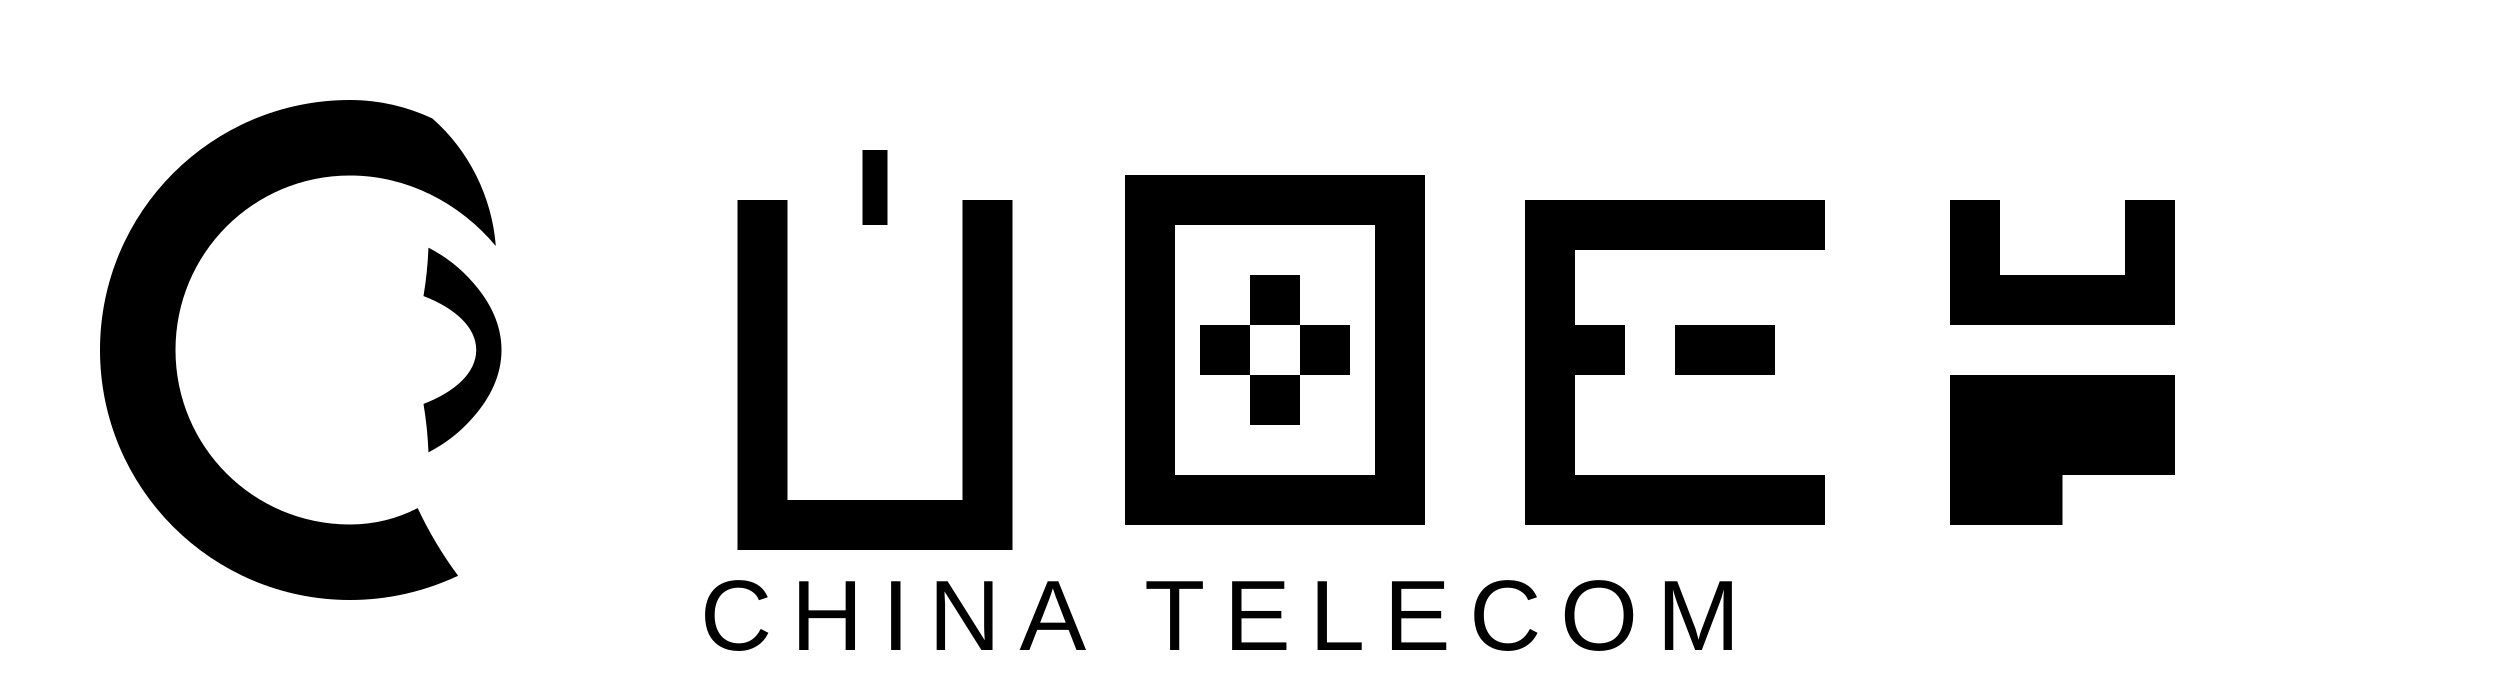
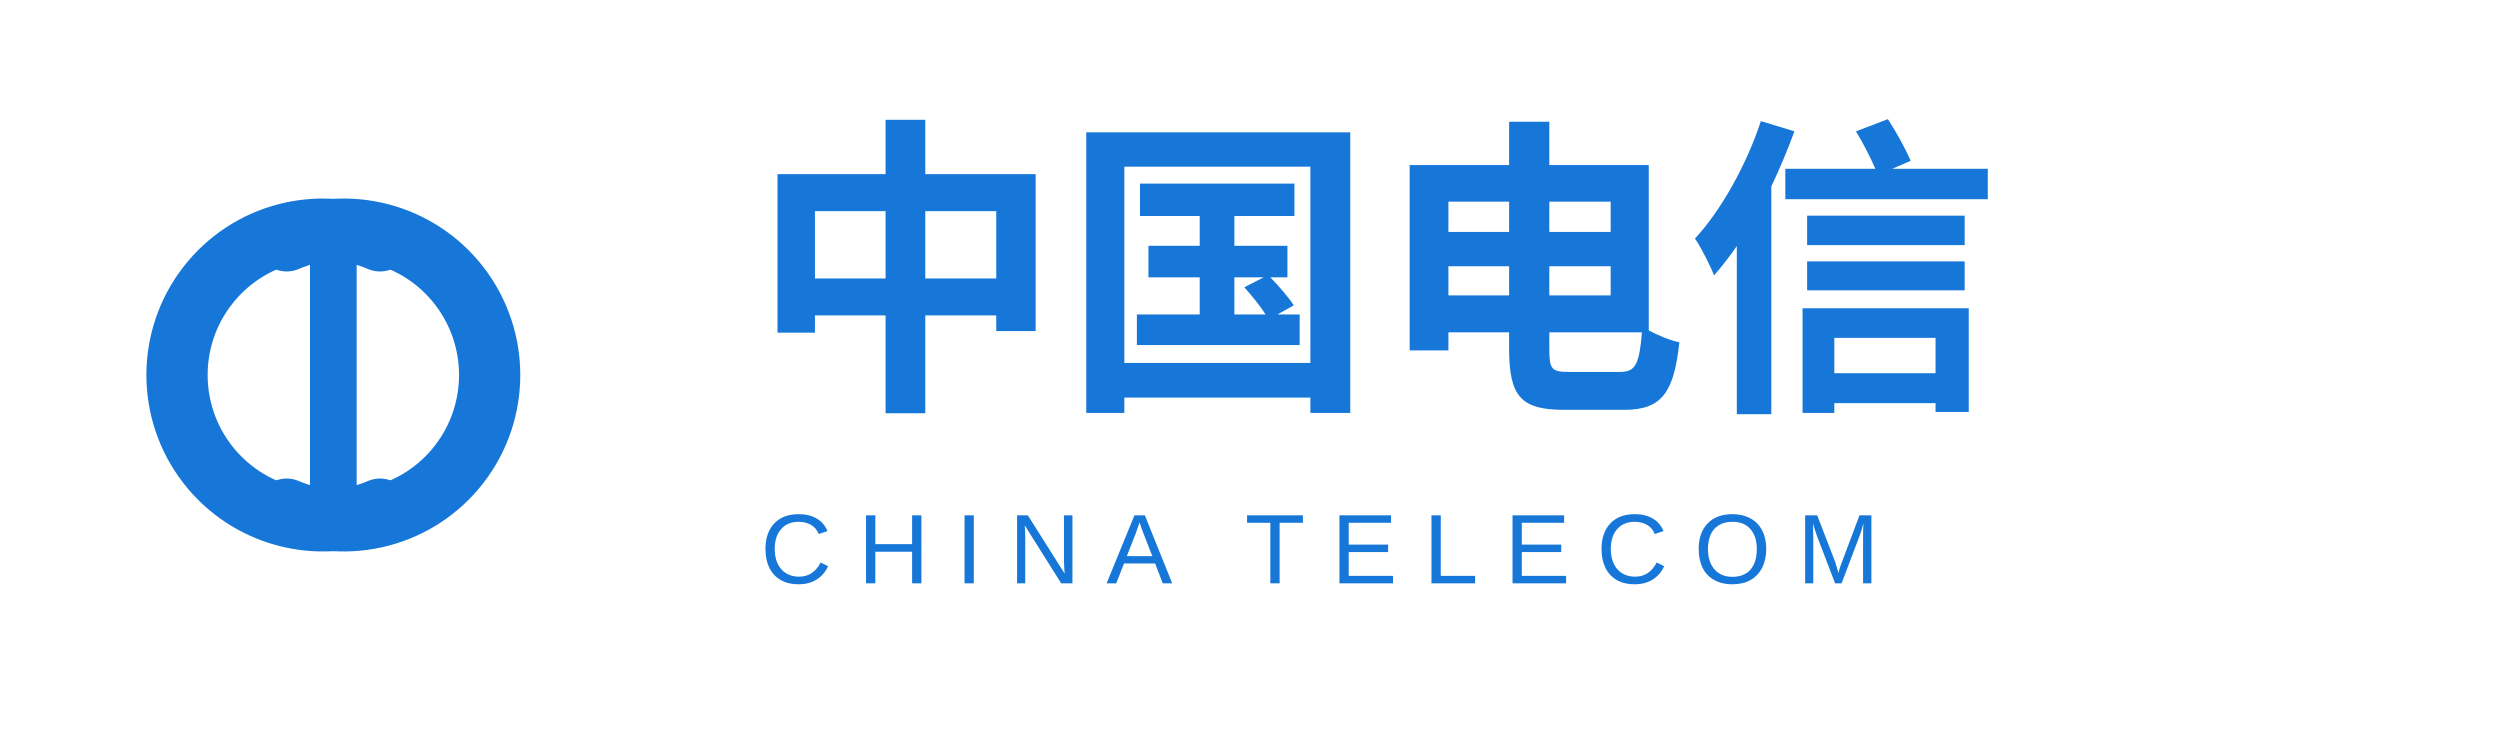
- <svg xmlns="http://www.w3.org/2000/svg" viewBox="0 0 200 56" fill="currentColor">
-   <g transform="translate(4, 4)">
-     <path d="M24,4 C12.954,4 4,12.954 4,24 C4,35.046 12.954,44 24,44 C27.023,44 29.932,43.328 32.648,42.062 C31.397,40.377 30.311,38.564 29.414,36.646 C27.775,37.498 25.936,37.96 24,37.96 C16.268,37.96 10.04,31.732 10.04,24 C10.04,16.268 16.268,10.04 24,10.04 C28.534,10.04 32.761,12.213 35.664,15.682 C35.363,11.745 33.498,8.021 30.584,5.474 C28.547,4.521 26.326,4 24,4 Z M33.792,18.552 C32.827,17.443 31.638,16.514 30.277,15.815 C30.227,17.117 30.094,18.412 29.879,19.685 C32.45,20.677 34.099,22.204 34.099,24 C34.099,25.796 32.45,27.323 29.879,28.315 C30.094,29.588 30.227,30.883 30.277,32.185 C31.638,31.486 32.827,30.557 33.792,29.448 C35.266,27.802 36.12,25.968 36.12,24 C36.12,22.032 35.266,20.198 33.792,18.552 Z" />
-   </g>
-   <g transform="translate(56, 12)" fill="currentColor">
-     <path d="M7,4 L7,28 L21,28 L21,4 L25,4 L25,32 L3,32 L3,4 L7,4 Z M13,0 L15,0 L15,6 L13,6 L13,0 Z" />
-     <path d="M34,2 L58,2 L58,30 L34,30 L34,2 Z M38,6 L38,26 L54,26 L54,6 L38,6 Z M44,10 L44,22 L48,22 L48,10 L44,10 Z M40,14 L52,14 L52,18 L40,18 L40,14 Z" />
-     <path d="M66,4 L90,4 L90,8 L70,8 L70,14 L86,14 L86,18 L70,18 L70,26 L90,26 L90,30 L66,30 L66,4 Z M74,18 L78,18 L78,14 L74,14 L74,18 Z" />
-     <path d="M100,4 L104,4 L104,10 L114,10 L114,4 L118,4 L118,14 L100,14 L100,4 Z M100,18 L118,18 L118,22 L109,22 L109,30 L100,30 L100,18 Z M109,22 L118,22 L118,26 L109,26 L109,22 Z" />
-   </g>
-   <g transform="translate(56, 44)" fill="currentColor" font-family="Arial, sans-serif" font-size="8" font-weight="500" letter-spacing="1.5">
-     <text x="0" y="8">CHINA TELECOM</text>
-   </g>
+ <svg xmlns="http://www.w3.org/2000/svg" viewBox="0 0 240 72">
+   <defs>
+     <g id="ctc-mark">
+       <g stroke="#1677D9" stroke-width="10.5" stroke-linecap="round" fill="none">
+         <path d="M 58 27 A 25 25 0 1 0 58 73" />
+         <path d="M 42 27 A 25 25 0 1 1 42 73" />
+       </g>
+       <rect x="46" y="24" width="8" height="52" rx="4" fill="#1677D9" />
+     </g>
+   </defs>
+   <use href="#ctc-mark" transform="translate(4,8) scale(0.56)" />
+   <text x="72" y="37" font-size="30" font-weight="700" fill="#1677D9" font-family="'PingFang SC','Hiragino Sans GB','Microsoft YaHei','Noto Sans CJK SC','Source Han Sans SC',sans-serif">中国电信</text>
+   <text x="73" y="56" font-size="9.5" font-weight="500" fill="#1677D9" letter-spacing="2.5" font-family="Arial, Helvetica, sans-serif">CHINA TELECOM</text>
</svg>
